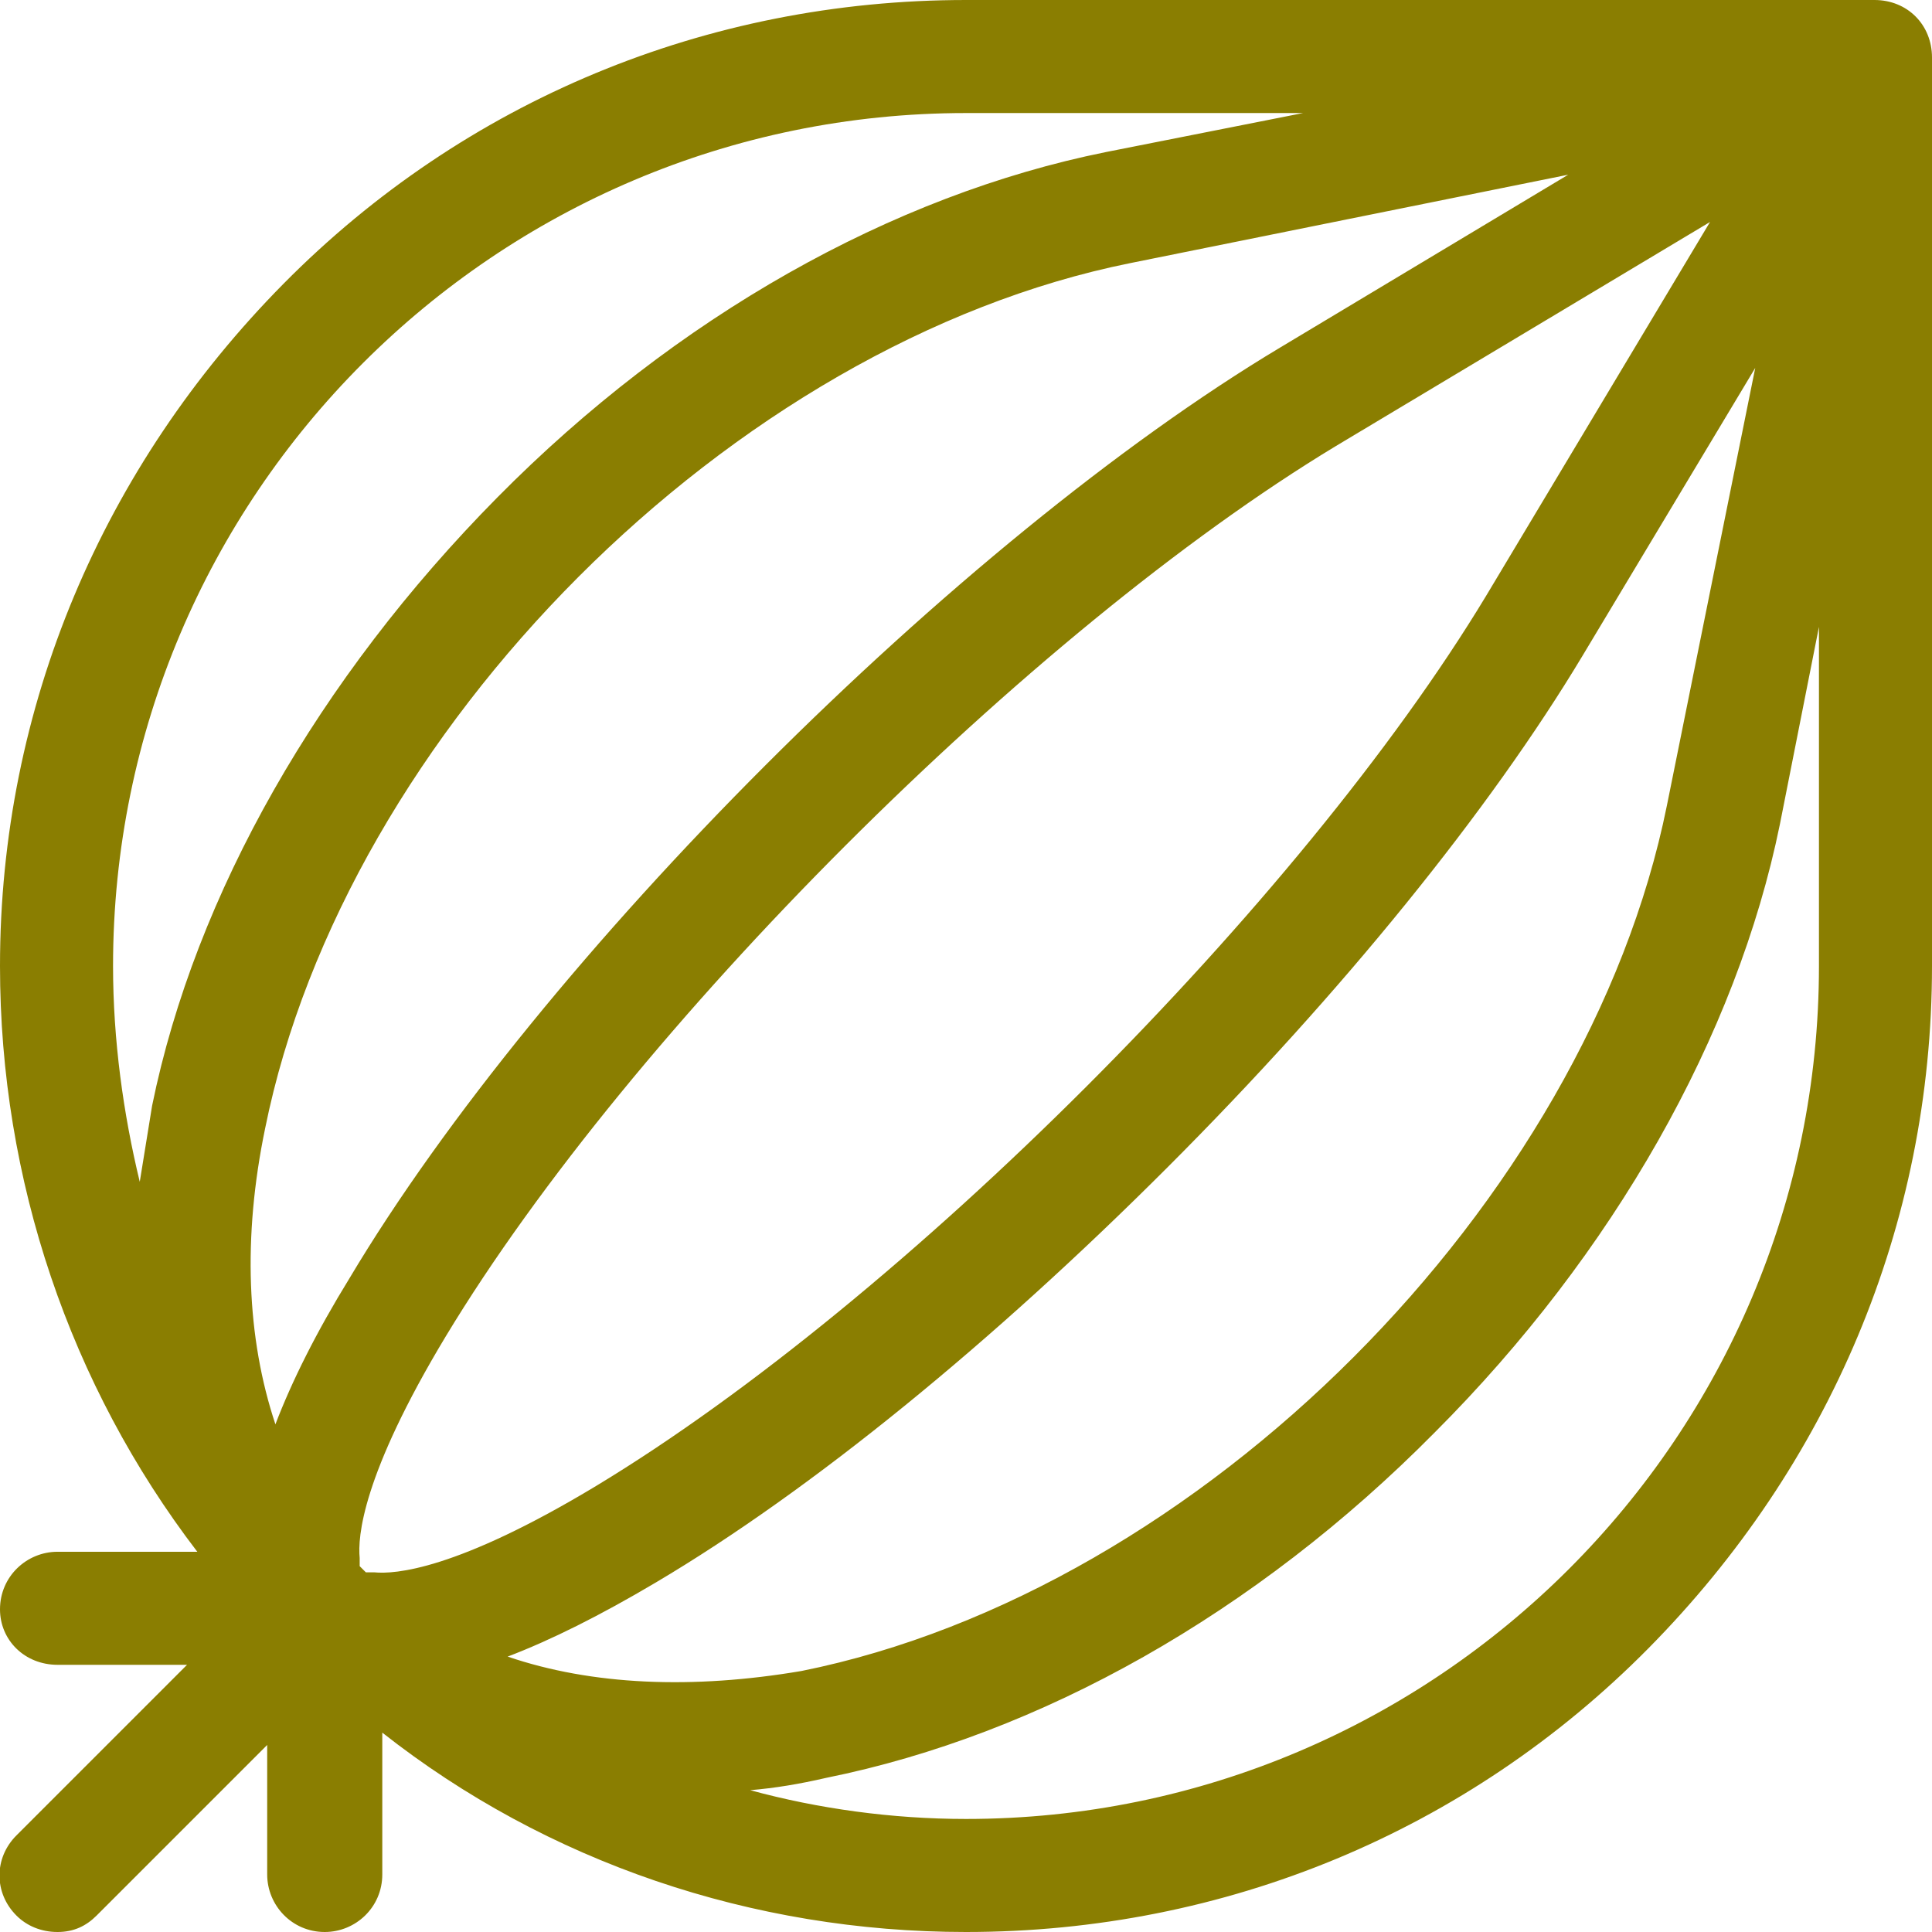
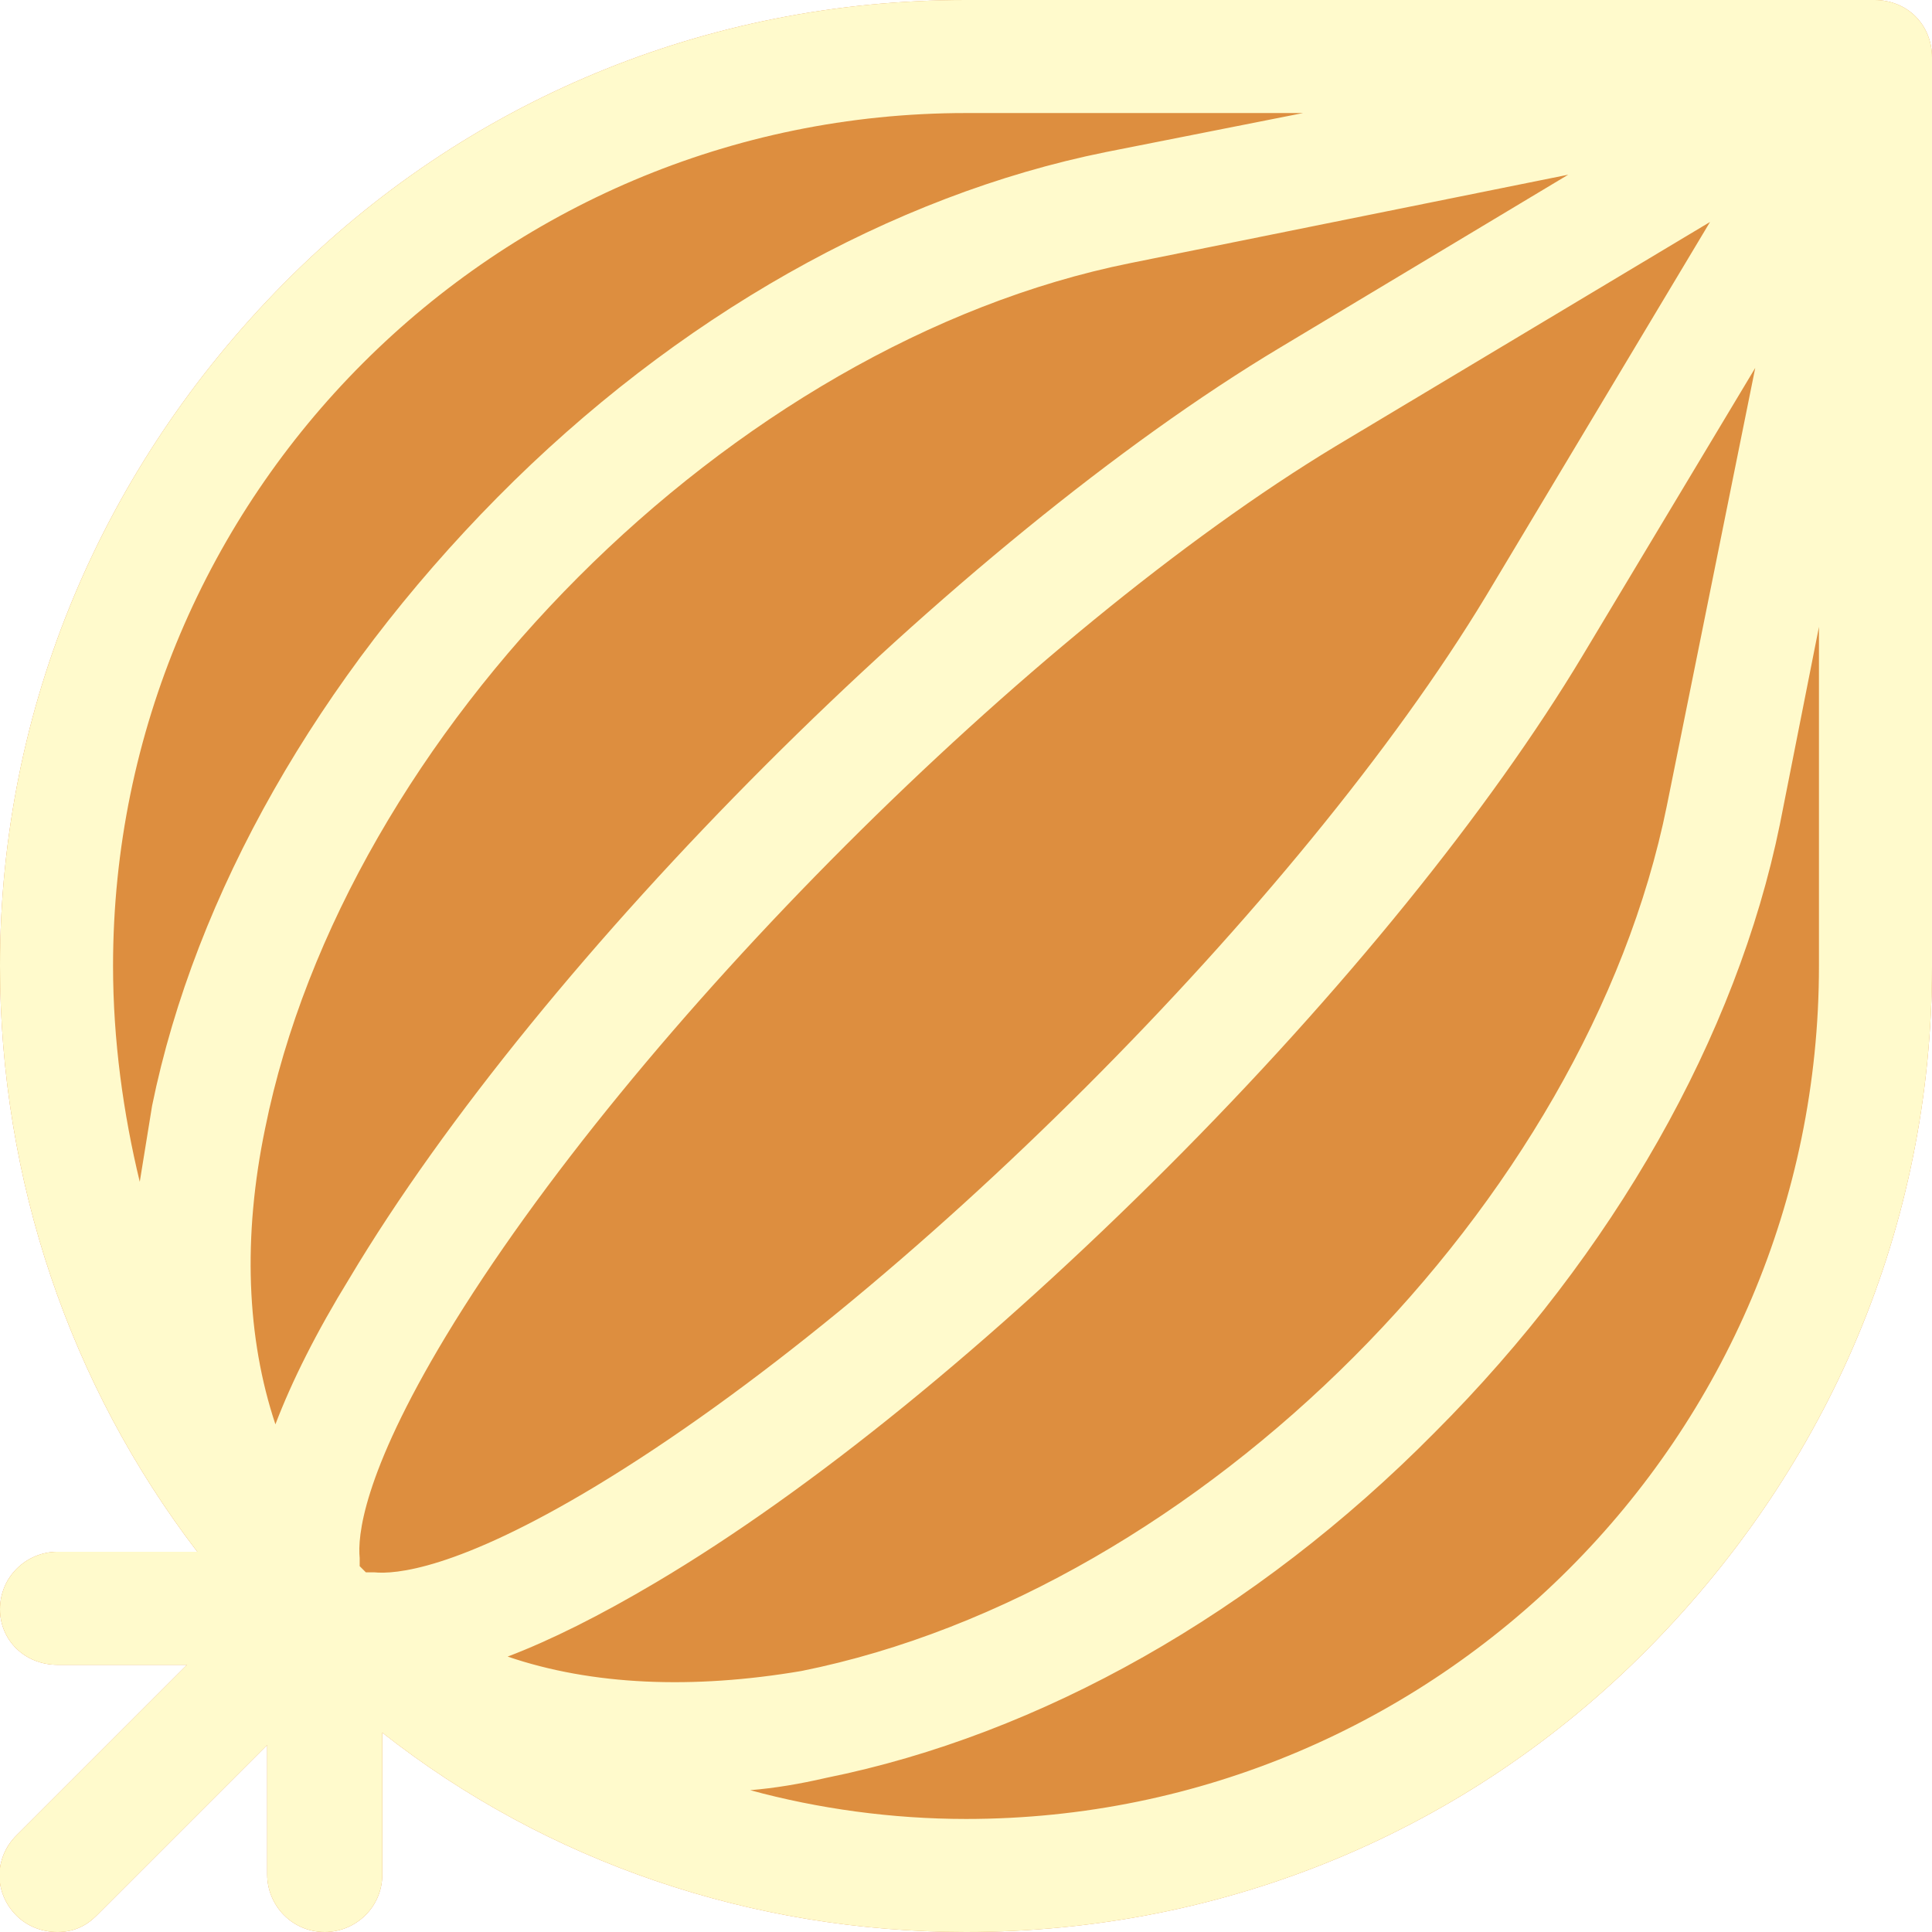
- <svg xmlns="http://www.w3.org/2000/svg" version="1.1" id="Layer_1" x="0px" y="0px" viewBox="0 0 94 94" style="enable-background:new 0 0 94 94;" xml:space="preserve" fill="#8A7E01">
-   <path d="M91.2,0H47C34.4,0,22.6,4.9,13.8,13.8S0,34.4,0,47c0,10.4,3.4,20.4,9.6,28.5H2.8c-1.5,0-2.8,1.2-2.8,2.8  C0,79.8,1.2,81,2.8,81h6.3l-8.3,8.3c-1.1,1.1-1.1,2.8,0,3.9C1.3,93.7,2,94,2.8,94s1.4-0.3,1.9-0.8l8.3-8.3v6.3  c0,1.5,1.2,2.8,2.8,2.8c1.5,0,2.8-1.2,2.8-2.8v-6.9C26.6,90.6,36.6,94,47,94c12.6,0,24.4-4.9,33.2-13.8S94,59.6,94,47V2.8  C94,1.2,92.8,0,91.2,0z M7.4,53.8c-0.2,1.2-0.4,2.5-0.6,3.7C6,54.2,5.5,50.6,5.5,47C5.5,24.1,24.1,5.5,47,5.5h16.4l-9.6,1.9  c-10.4,2.1-20.9,8-29.6,16.8S9.5,43.5,7.4,53.8z M13.4,69.3c-1.4-4.2-1.6-9.1-0.5-14.4c3.9-19.3,22.7-38.2,42.1-42.1l21.3-4.3  l-14,8.4C46.6,26.3,26.3,46.6,17,62.2C15.4,64.8,14.2,67.2,13.4,69.3z M18.2,76.5c-0.1,0-0.2,0-0.4,0c-0.1-0.1-0.2-0.2-0.3-0.3  c0-0.1,0-0.2,0-0.4c-0.1-1,0.1-4,4.2-10.8c9-14.9,28.4-34.3,43.3-43.3l18.2-10.9L72.3,29c-9,14.9-28.4,34.3-43.3,43.3  C22.2,76.4,19.2,76.6,18.2,76.5z M24.7,80.6c2.1-0.8,4.5-2,7.2-3.6c7.6-4.5,16.4-11.7,24.9-20.2c8.5-8.5,15.7-17.4,20.2-24.9l8.4-14  l-4.3,21.3c-3.9,19.3-22.7,38.2-42.1,42.1C33.7,82.2,28.8,82,24.7,80.6z M88.5,47c0,22.9-18.6,41.5-41.5,41.5  c-3.6,0-7.2-0.5-10.5-1.4c1.2-0.1,2.4-0.3,3.7-0.6c10.4-2.1,20.9-8,29.6-16.8c8.7-8.7,14.7-19.3,16.8-29.6l1.9-9.6V47z" />
+ <svg xmlns="http://www.w3.org/2000/svg" version="1.1" id="Layer_1" x="0px" y="0px" viewBox="0 0 94 94" style="enable-background:new 0 0 94 94;" xml:space="preserve">
+   <style type="text/css">
+ 	.st0{fill:#DD8E3F;}
+ 	.st1{fill:#FFFACC;}
+ </style>
+   <path class="st0" d="M91.2,0H47C34.4,0,22.6,4.9,13.8,13.8S0,34.4,0,47c0,10.4,3.4,20.4,9.6,28.5H2.8c-1.5,0-2.8,1.2-2.8,2.8  C0,79.8,1.2,81,2.8,81h6.3l-8.3,8.3c-1.1,1.1-1.1,2.8,0,3.9C1.3,93.7,2,94,2.8,94s1.4-0.3,1.9-0.8l8.3-8.3v6.3  c0,1.5,1.2,2.8,2.8,2.8c1.5,0,2.8-1.2,2.8-2.8v-6.9c8,6.3,18,9.7,28.4,9.7c12.6,0,24.4-4.9,33.2-13.8S94,59.6,94,47V2.8  C94,1.2,92.8,0,91.2,0z" />
+   <path class="st1" d="M91.2,0H47C34.4,0,22.6,4.9,13.8,13.8S0,34.4,0,47c0,10.4,3.4,20.4,9.6,28.5H2.8c-1.5,0-2.8,1.2-2.8,2.8  C0,79.8,1.2,81,2.8,81h6.3l-8.3,8.3c-1.1,1.1-1.1,2.8,0,3.9C1.3,93.7,2,94,2.8,94s1.4-0.3,1.9-0.8l8.3-8.3v6.3  c0,1.5,1.2,2.8,2.8,2.8c1.5,0,2.8-1.2,2.8-2.8v-6.9c8,6.3,18,9.7,28.4,9.7c12.6,0,24.4-4.9,33.2-13.8S94,59.6,94,47V2.8  C94,1.2,92.8,0,91.2,0z M7.4,53.8C7.2,55,7,56.3,6.8,57.5C6,54.2,5.5,50.6,5.5,47C5.5,24.1,24.1,5.5,47,5.5h16.4l-9.6,1.9  c-10.4,2.1-20.9,8-29.6,16.8S9.5,43.5,7.4,53.8z M13.4,69.3c-1.4-4.2-1.6-9.1-0.5-14.4C16.8,35.6,35.6,16.7,55,12.8l21.3-4.3  l-14,8.4c-15.7,9.4-36,29.7-45.3,45.3C15.4,64.8,14.2,67.2,13.4,69.3z M18.2,76.5c-0.1,0-0.2,0-0.4,0c-0.1-0.1-0.2-0.2-0.3-0.3  c0-0.1,0-0.2,0-0.4c-0.1-1,0.1-4,4.2-10.8c9-14.9,28.4-34.3,43.3-43.3l18.2-10.9L72.3,29c-9,14.9-28.4,34.3-43.3,43.3  C22.2,76.4,19.2,76.6,18.2,76.5z M24.7,80.6c2.1-0.8,4.5-2,7.2-3.6c7.6-4.5,16.4-11.7,24.9-20.2S72.5,39.4,77,31.9l8.4-14l-4.3,21.3  C77.2,58.5,58.4,77.4,39,81.3C33.7,82.2,28.8,82,24.7,80.6z M88.5,47c0,22.9-18.6,41.5-41.5,41.5c-3.6,0-7.2-0.5-10.5-1.4  c1.2-0.1,2.4-0.3,3.7-0.6c10.4-2.1,20.9-8,29.6-16.8c8.7-8.7,14.7-19.3,16.8-29.6l1.9-9.6C88.5,30.5,88.5,47,88.5,47z" />
</svg>
